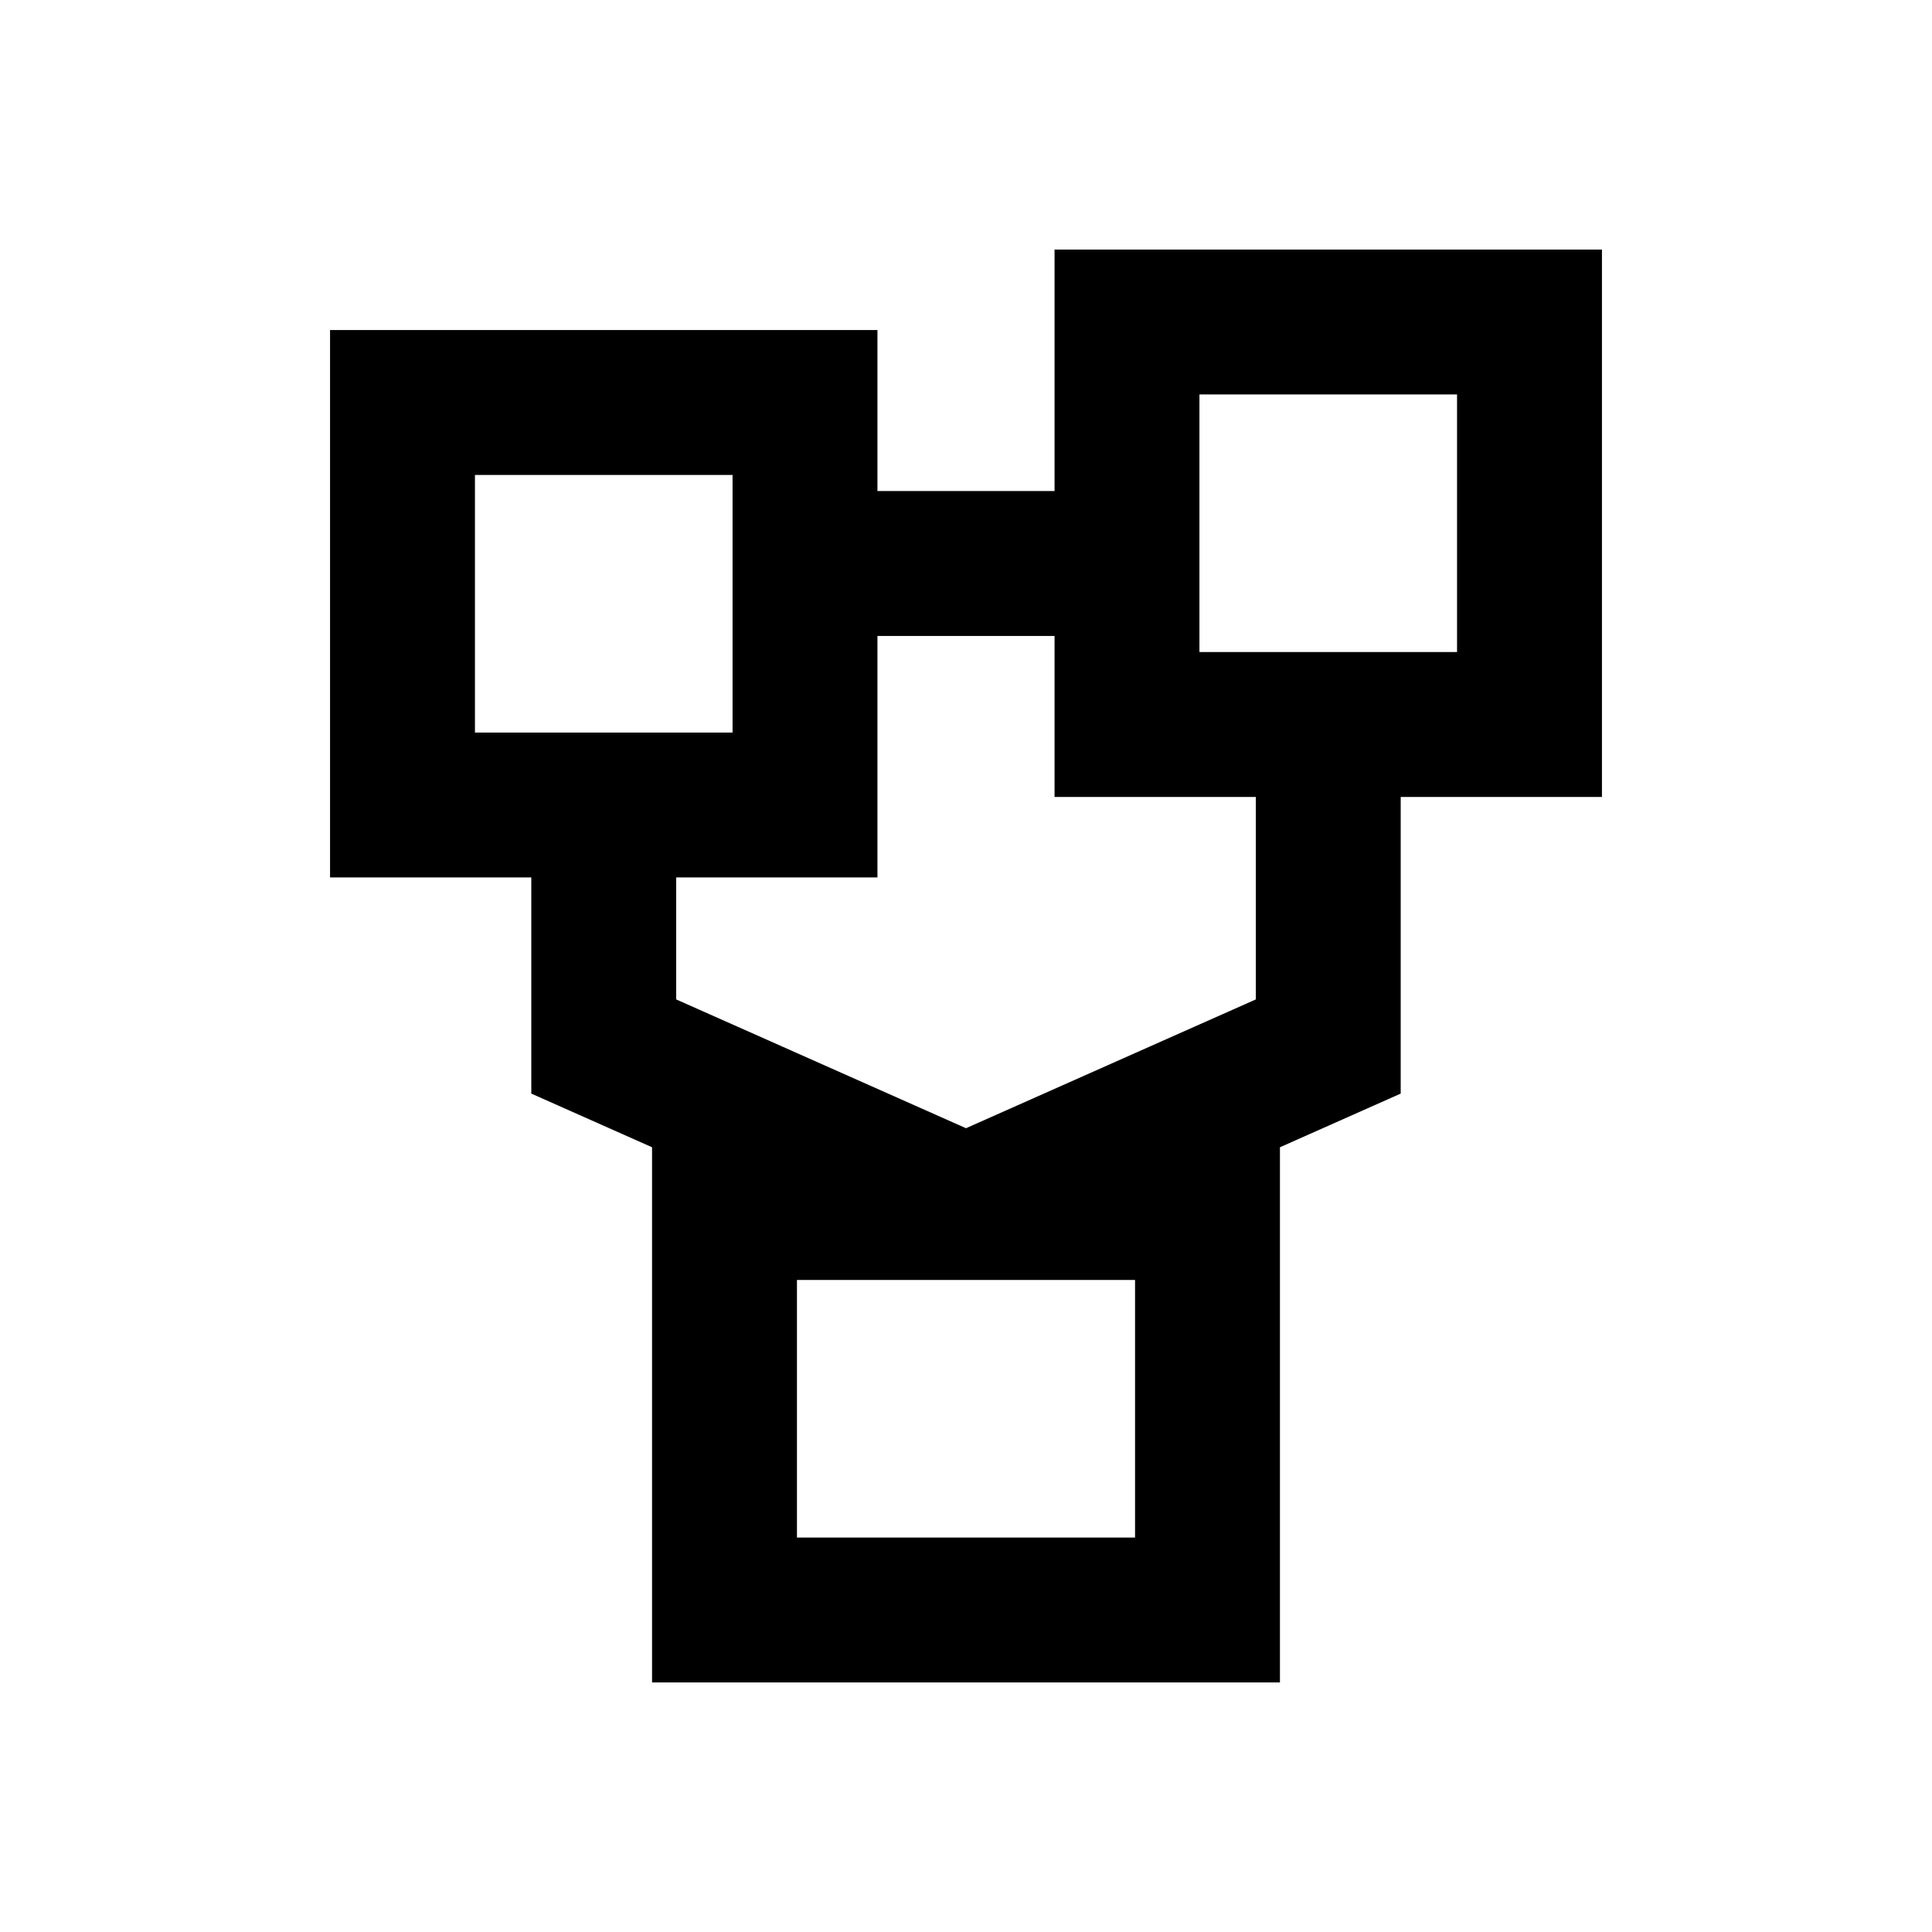
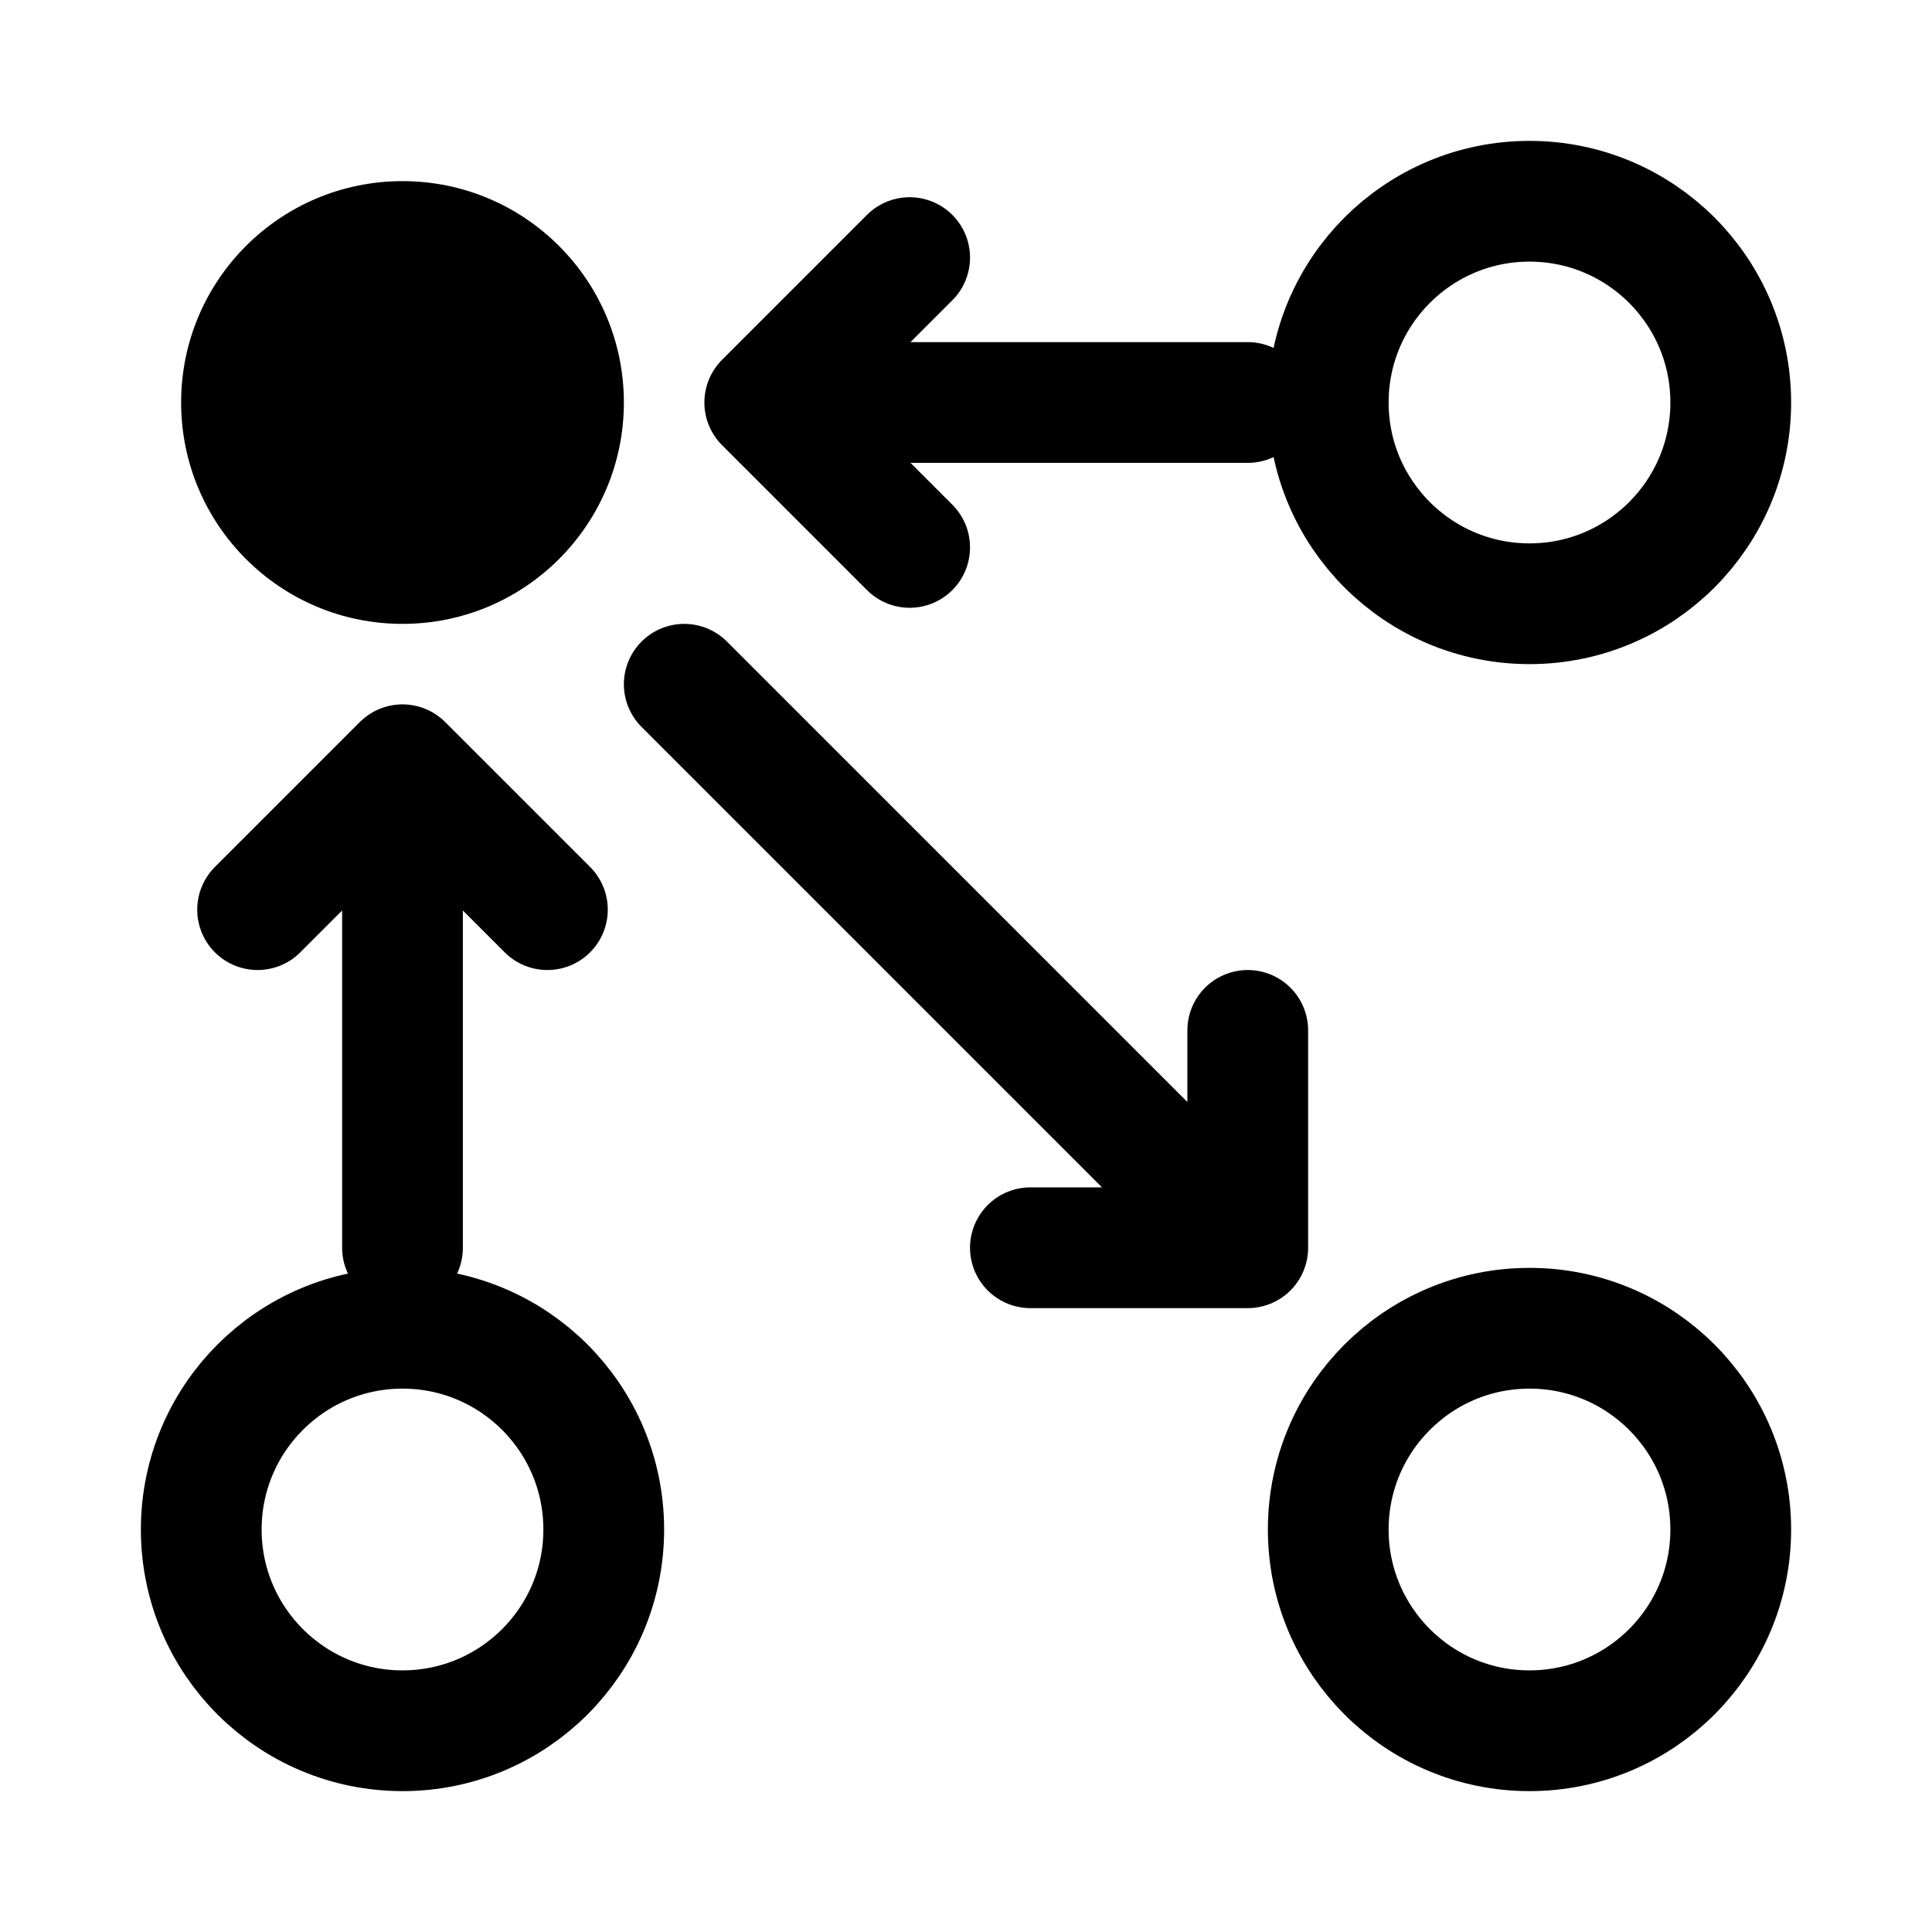
<svg xmlns="http://www.w3.org/2000/svg" viewBox="0 0 24 24">
-   <path fill="none" stroke="currentColor" stroke-width="1.8" d="M5 5h5v5H5zM14 4h5v5h-5zM9 15h6v5H9zM10 7h4M7.5 10v3l4.5 2M16.5 9v4L12 15" />
+   <g fill="none" stroke="currentColor" stroke-width="1.5" stroke-linecap="round" stroke-linejoin="round">
+     <path d="M15.5 5h-6m1.8-1.8L9.5 5l1.8 1.8" />
+     <path d="M5 15.5v-6m-1.8 1.8L5 9.5l1.8 1.8" />
+     <path d="m8.5 8.5 7 7m-2.7 0h2.7v-2.7" />
+     <circle cx="19" cy="5" r="2.5" />
+     <circle cx="5" cy="19" r="2.5" />
+     <circle cx="19" cy="19" r="2.5" />
+   </g>
+   <circle cx="5" cy="5" r="2.75" fill="currentColor" />
</svg>
